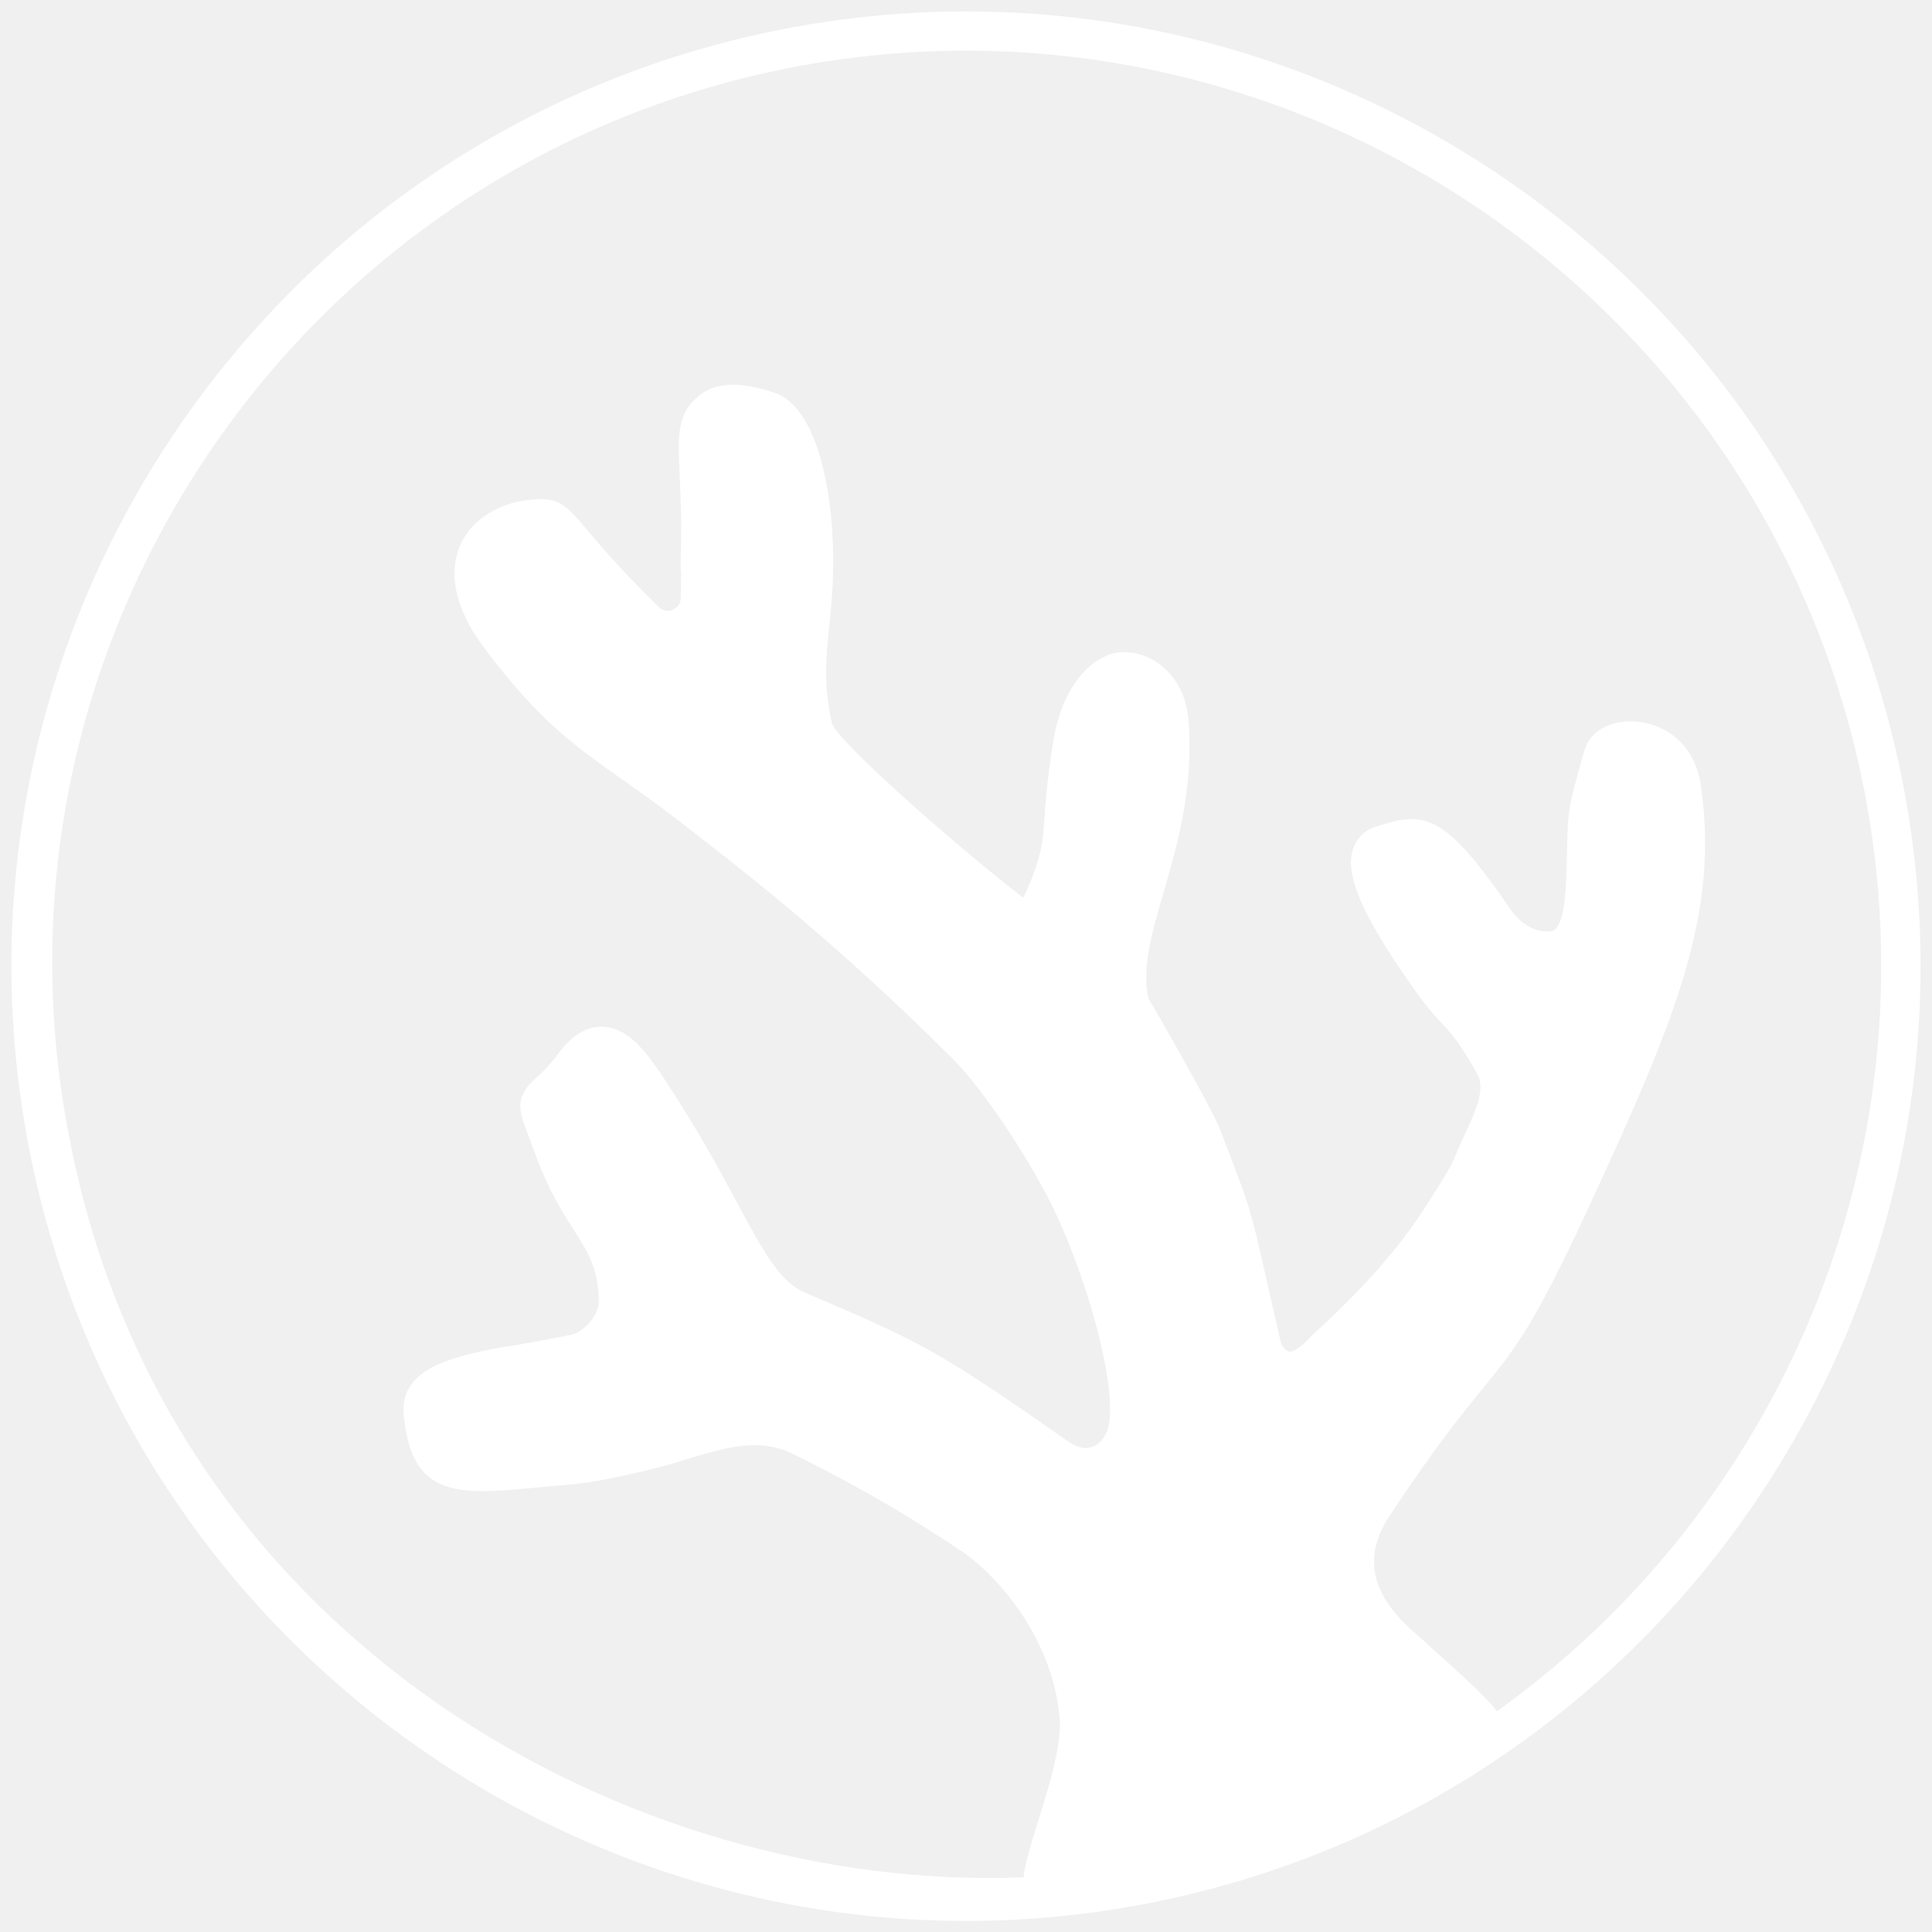
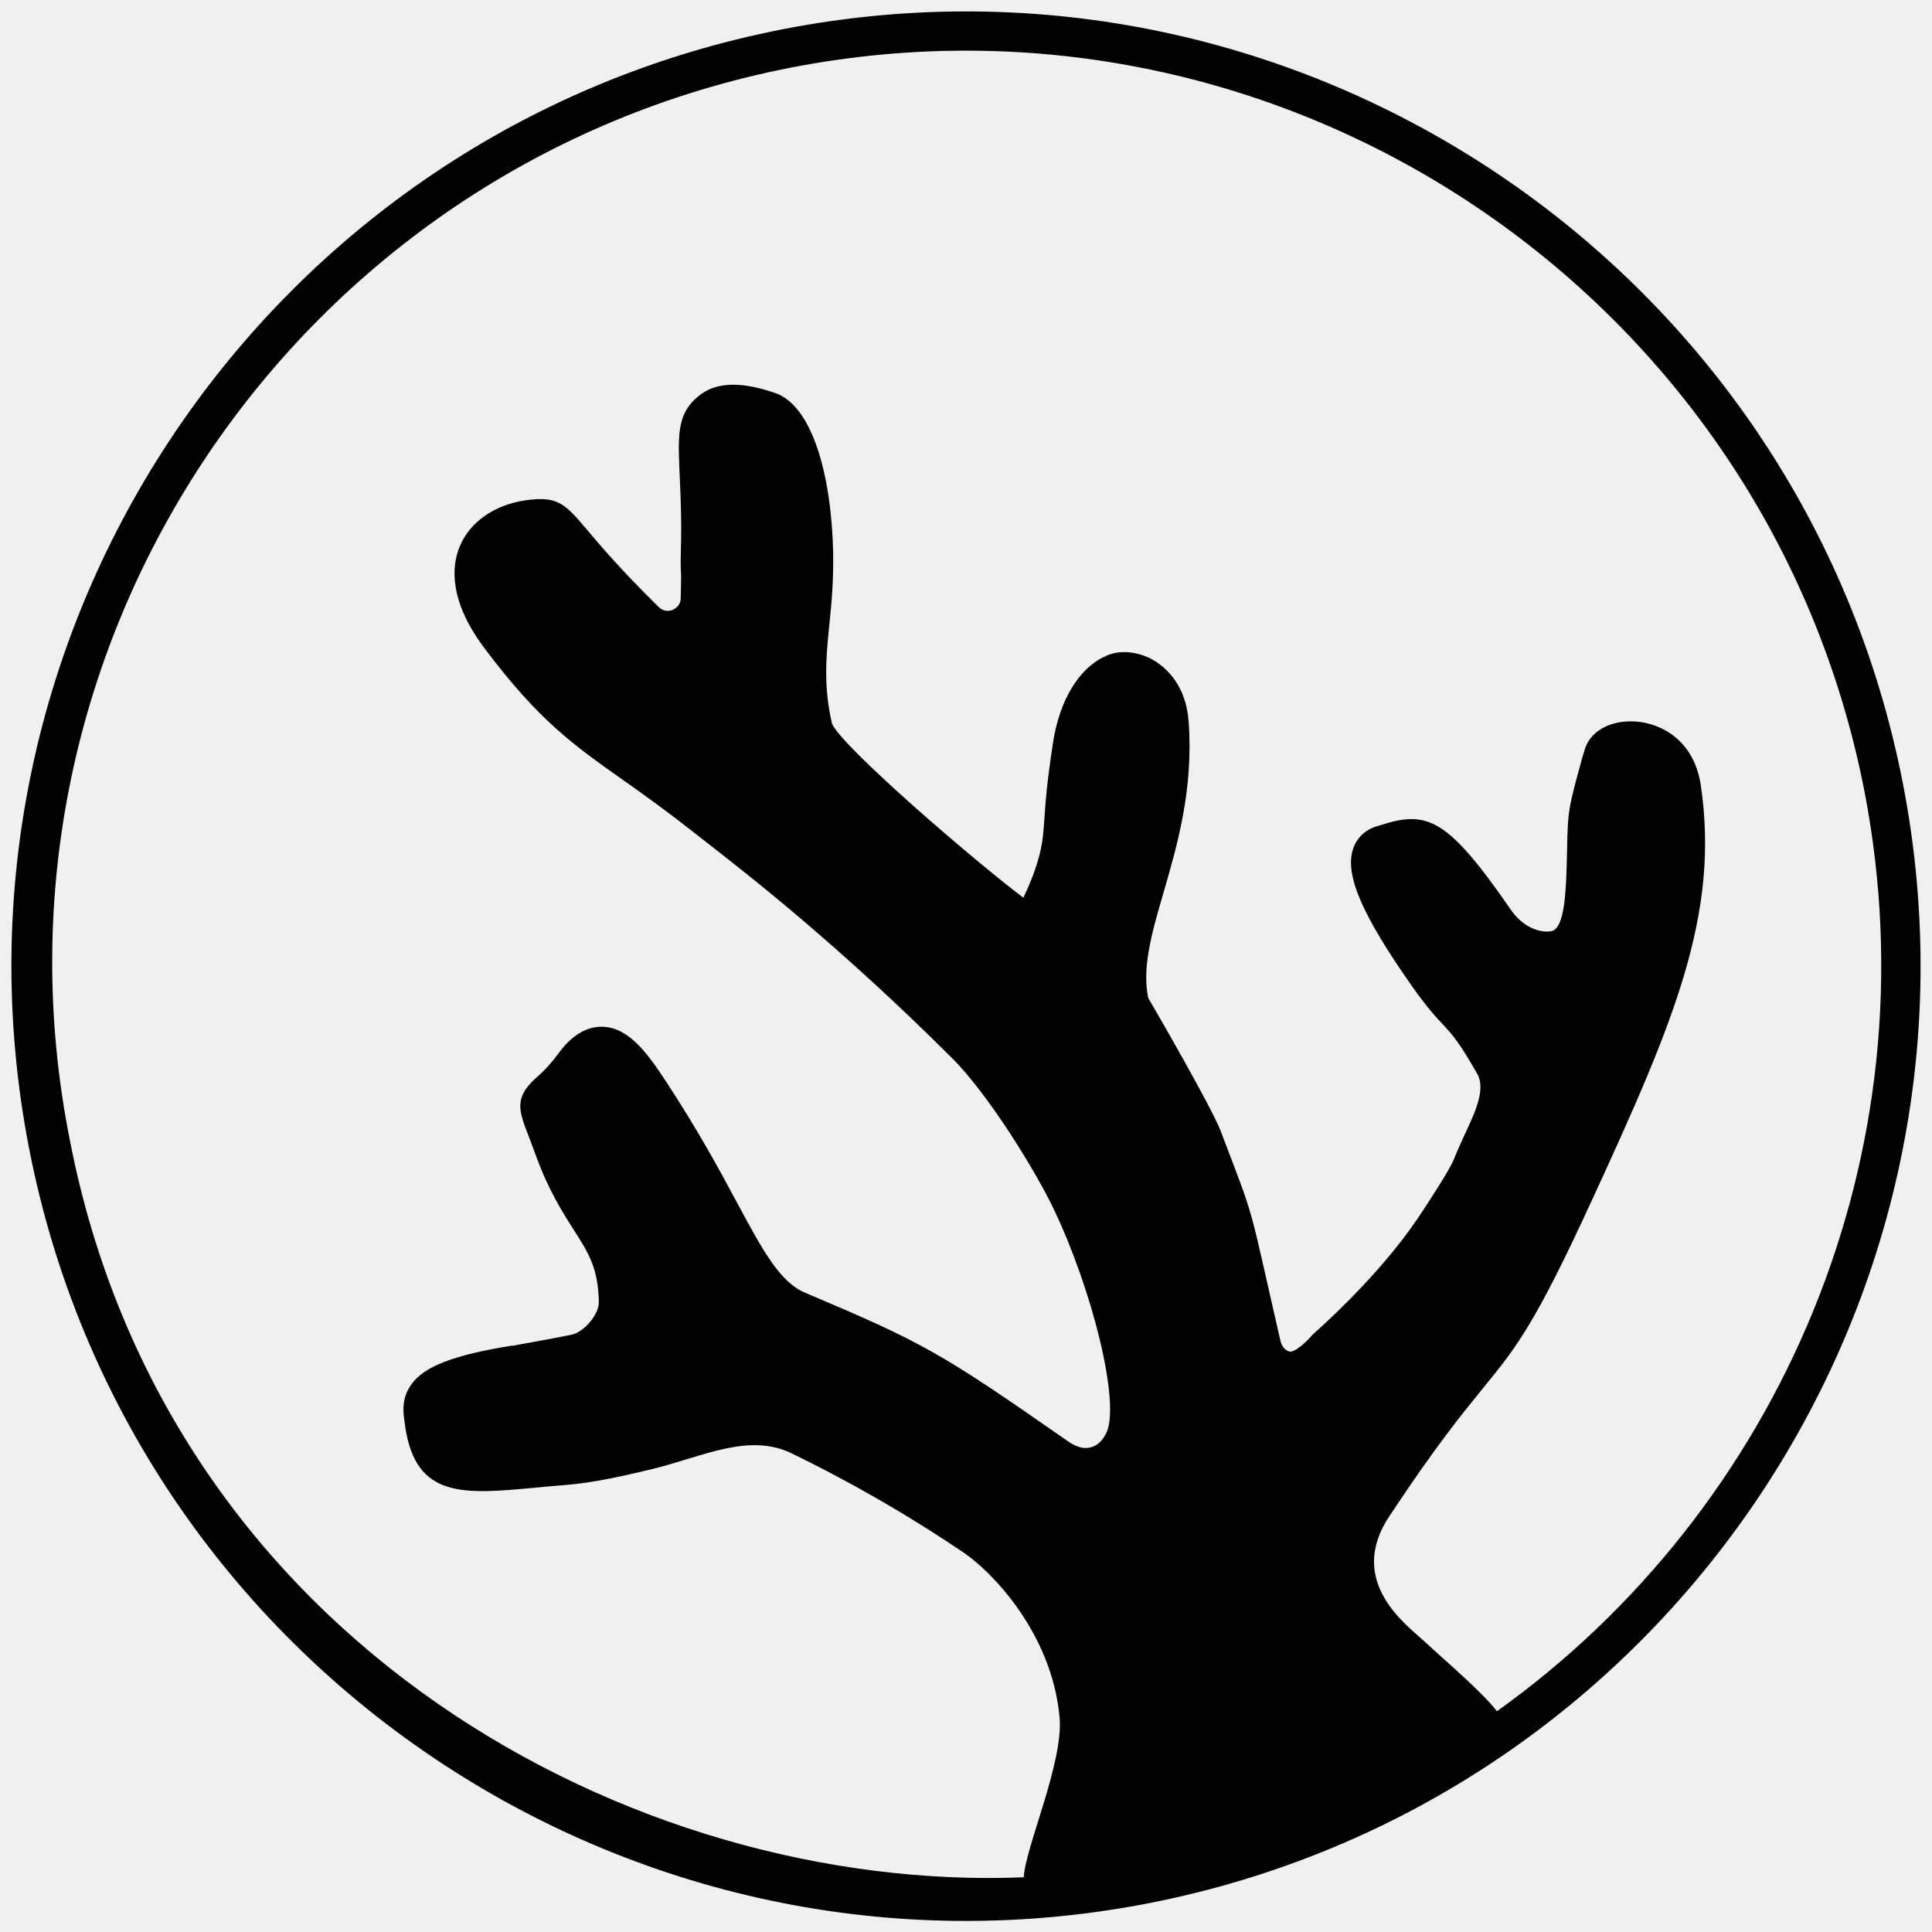
<svg xmlns="http://www.w3.org/2000/svg" version="1.1" id="Calque_1" x="0px" y="0px" viewBox="0 0 512 512" style="enable-background:new 0 0 512 512;" xml:space="preserve">
-   <style type="text/css">
- 	.st0{fill:#FFFFFF;}
- </style>
-   <path class="st0" d="M504.3,207.7C477.7,70.8,344.7-18.9,207.7,7.7S-18.9,167.3,7.7,304.3C34.3,441.2,167.4,531,304.3,504.4  C441.2,477.7,530.9,344.7,504.3,207.7z M396.7,453.5c-3.9-5.1-13.5-13.2-19.2-18.5c-4.5-4.2-20.9-15.8-9.3-33.2  c12.3-18.6,19.2-27,24.8-33.9c8.9-10.9,13.7-16.8,29-50.1c21.8-47.3,33.8-75.7,28.7-109.9c-1.8-11.7-10.5-16.3-17.4-16.7  c-6.7-0.4-12.1,2.7-13.4,7.7l-0.5,1.6c-3.8,13.8-3.9,14.3-4.1,24.5l-0.1,4.1c-0.2,5.9-0.4,14.9-3.1,17.2c-0.2,0.2-1,0.8-3.3,0.5  c-3.2-0.5-6.2-2.5-8.4-5.7c-16.7-24.2-22.1-26.4-34.3-22.5l-1.3,0.4c-3,0.9-5.2,3-6.2,5.9c-2.3,6.8,2.2,17.4,15.7,36.6  c3.9,5.5,6.2,8,8.1,10c2.4,2.6,4.2,4.5,9.1,13.1c2.3,4.1-0.6,10.2-3.4,16.2c-1,2.2-2,4.4-2.8,6.4c-0.9,2.4-6.3,10.8-9.6,15.7  c-8.6,12.7-20.8,24.5-27.3,30.3c-0.5,0.5-0.8,0.7-0.8,0.8c-3.9,4.3-5.6,4.2-5.6,4.2c-0.3,0-2.1-0.3-2.7-3  c-8.7-37.8-6.2-30.3-15.9-55.7c-2.5-6.4-18-33.2-19.1-35c-1.7-8,0.9-17.2,4-27.8c3.7-12.8,8-27.4,6.7-45.5c-0.7-9.6-5.9-14.1-8.9-16  c-4.1-2.5-9-3.1-12.7-1.5c-7.3,3-12.7,11.8-14.4,23.5c-1.6,10.7-1.9,14.9-2.2,19.4c-0.1,1.5-0.2,3-0.4,4.8  c-0.4,4.6-2.3,10.5-5.2,16.5c-12.9-9.7-48-39.9-50.7-46.1c-2.3-9.9-1.6-17.6-0.7-26.4c0.6-5.7,1.1-11.6,1-18.7  c-0.4-20.6-5.5-39.3-15.5-42.6c-5.7-1.9-13.9-3.9-19.7,0.5c-6.6,5-5.9,11-5.4,23.2c0.2,4.6,0.4,9.8,0.3,15.2c-0.1,4.1-0.2,7.1,0,9.1  l0,0c0,0.5,0,2.1-0.1,6.4c0,2-1.5,2.8-2.1,3.1s-2.2,0.7-3.7-0.7c-10.5-10.3-15.9-16.8-19.2-20.7c-5.8-6.9-7.8-8.8-16.2-7.6  c-8.2,1.2-14.8,5.8-17.4,12.3c-2.2,5.4-2.8,14.6,6.9,27.3c14.2,18.8,23.1,25.1,36.4,34.5c5.4,3.8,11.4,8.1,18.9,14l3.2,2.5  c11.4,8.9,35.1,27.3,65.1,57.2c9.9,9.9,22.3,30.3,26.8,39.7c10.4,21.7,17.7,51.2,14.2,59.4c-1,2.2-2.5,3.7-4.4,4.1  c-1.9,0.5-4-0.3-6.1-1.8c-33.7-23.5-38-25.9-69.4-39.2c-6.7-2.8-11.1-10.9-18.3-24.3c-4.6-8.6-10.4-19.2-18.6-31.7  c-5.1-7.8-10-14.3-16.8-14.5c-4.1-0.1-8,2.1-11.5,6.8c-2.8,3.8-4.8,5.6-6.3,6.9c-5.7,5.2-4.4,8.6-1.8,15.3c0.5,1.4,1.2,3.1,1.9,5.1  c3.4,9.3,7.1,15.1,10.1,19.8c3.9,6.1,6.4,10,6.6,19c0.1,3.3-3.9,8-7.2,8.7c-3.7,0.8-13.8,2.6-14.9,2.8c-0.5,0.2-0.6,0.1-0.9,0.1  c-15.5,2.5-23.3,5.5-26.7,10.3c-2.8,3.9-2.1,7.9-1.7,10.4l0.1,0.9c2.9,19.1,15.6,17.8,35,16c2.4-0.2,5.1-0.5,7.9-0.7  c8-0.7,15.4-2.5,22.6-4.2c13.5-3.3,25.5-9.7,37-4.1c25.5,12.4,43.2,24.8,44.5,25.6c7.5,4.7,24.3,21.3,26.4,44.3  c1.1,11.9-9.1,34.5-9.5,42.4c-103,4.2-226.9-61.8-252.8-195.4C-7.6,171,78.5,43.4,209.7,17.9C341-7.6,468.5,78.5,494.1,209.7  C512.7,305.8,471.6,400,396.7,453.5z" />
+   <path d="M504.3,207.7C477.7,70.8,344.7-18.9,207.7,7.7S-18.9,167.3,7.7,304.3C34.3,441.2,167.4,531,304.3,504.4  C441.2,477.7,530.9,344.7,504.3,207.7z M396.7,453.5c-3.9-5.1-13.5-13.2-19.2-18.5c-4.5-4.2-20.9-15.8-9.3-33.2  c12.3-18.6,19.2-27,24.8-33.9c8.9-10.9,13.7-16.8,29-50.1c21.8-47.3,33.8-75.7,28.7-109.9c-1.8-11.7-10.5-16.3-17.4-16.7  c-6.7-0.4-12.1,2.7-13.4,7.7l-0.5,1.6c-3.8,13.8-3.9,14.3-4.1,24.5l-0.1,4.1c-0.2,5.9-0.4,14.9-3.1,17.2c-0.2,0.2-1,0.8-3.3,0.5  c-3.2-0.5-6.2-2.5-8.4-5.7c-16.7-24.2-22.1-26.4-34.3-22.5l-1.3,0.4c-3,0.9-5.2,3-6.2,5.9c-2.3,6.8,2.2,17.4,15.7,36.6  c3.9,5.5,6.2,8,8.1,10c2.4,2.6,4.2,4.5,9.1,13.1c2.3,4.1-0.6,10.2-3.4,16.2c-1,2.2-2,4.4-2.8,6.4c-0.9,2.4-6.3,10.8-9.6,15.7  c-8.6,12.7-20.8,24.5-27.3,30.3c-0.5,0.5-0.8,0.7-0.8,0.8c-3.9,4.3-5.6,4.2-5.6,4.2c-0.3,0-2.1-0.3-2.7-3  c-8.7-37.8-6.2-30.3-15.9-55.7c-2.5-6.4-18-33.2-19.1-35c-1.7-8,0.9-17.2,4-27.8c3.7-12.8,8-27.4,6.7-45.5c-0.7-9.6-5.9-14.1-8.9-16  c-4.1-2.5-9-3.1-12.7-1.5c-7.3,3-12.7,11.8-14.4,23.5c-1.6,10.7-1.9,14.9-2.2,19.4c-0.1,1.5-0.2,3-0.4,4.8  c-0.4,4.6-2.3,10.5-5.2,16.5c-12.9-9.7-48-39.9-50.7-46.1c-2.3-9.9-1.6-17.6-0.7-26.4c0.6-5.7,1.1-11.6,1-18.7  c-0.4-20.6-5.5-39.3-15.5-42.6c-5.7-1.9-13.9-3.9-19.7,0.5c-6.6,5-5.9,11-5.4,23.2c0.2,4.6,0.4,9.8,0.3,15.2c-0.1,4.1-0.2,7.1,0,9.1  l0,0c0,0.5,0,2.1-0.1,6.4c0,2-1.5,2.8-2.1,3.1s-2.2,0.7-3.7-0.7c-10.5-10.3-15.9-16.8-19.2-20.7c-5.8-6.9-7.8-8.8-16.2-7.6  c-8.2,1.2-14.8,5.8-17.4,12.3c-2.2,5.4-2.8,14.6,6.9,27.3c14.2,18.8,23.1,25.1,36.4,34.5c5.4,3.8,11.4,8.1,18.9,14l3.2,2.5  c11.4,8.9,35.1,27.3,65.1,57.2c9.9,9.9,22.3,30.3,26.8,39.7c10.4,21.7,17.7,51.2,14.2,59.4c-1,2.2-2.5,3.7-4.4,4.1  c-1.9,0.5-4-0.3-6.1-1.8c-33.7-23.5-38-25.9-69.4-39.2c-6.7-2.8-11.1-10.9-18.3-24.3c-4.6-8.6-10.4-19.2-18.6-31.7  c-5.1-7.8-10-14.3-16.8-14.5c-4.1-0.1-8,2.1-11.5,6.8c-2.8,3.8-4.8,5.6-6.3,6.9c-5.7,5.2-4.4,8.6-1.8,15.3c0.5,1.4,1.2,3.1,1.9,5.1  c3.4,9.3,7.1,15.1,10.1,19.8c3.9,6.1,6.4,10,6.6,19c0.1,3.3-3.9,8-7.2,8.7c-3.7,0.8-13.8,2.6-14.9,2.8c-0.5,0.2-0.6,0.1-0.9,0.1  c-15.5,2.5-23.3,5.5-26.7,10.3c-2.8,3.9-2.1,7.9-1.7,10.4l0.1,0.9c2.9,19.1,15.6,17.8,35,16c2.4-0.2,5.1-0.5,7.9-0.7  c8-0.7,15.4-2.5,22.6-4.2c13.5-3.3,25.5-9.7,37-4.1c25.5,12.4,43.2,24.8,44.5,25.6c7.5,4.7,24.3,21.3,26.4,44.3  c1.1,11.9-9.1,34.5-9.5,42.4c-103,4.2-226.9-61.8-252.8-195.4C-7.6,171,78.5,43.4,209.7,17.9C341-7.6,468.5,78.5,494.1,209.7  C512.7,305.8,471.6,400,396.7,453.5z" />
</svg>
